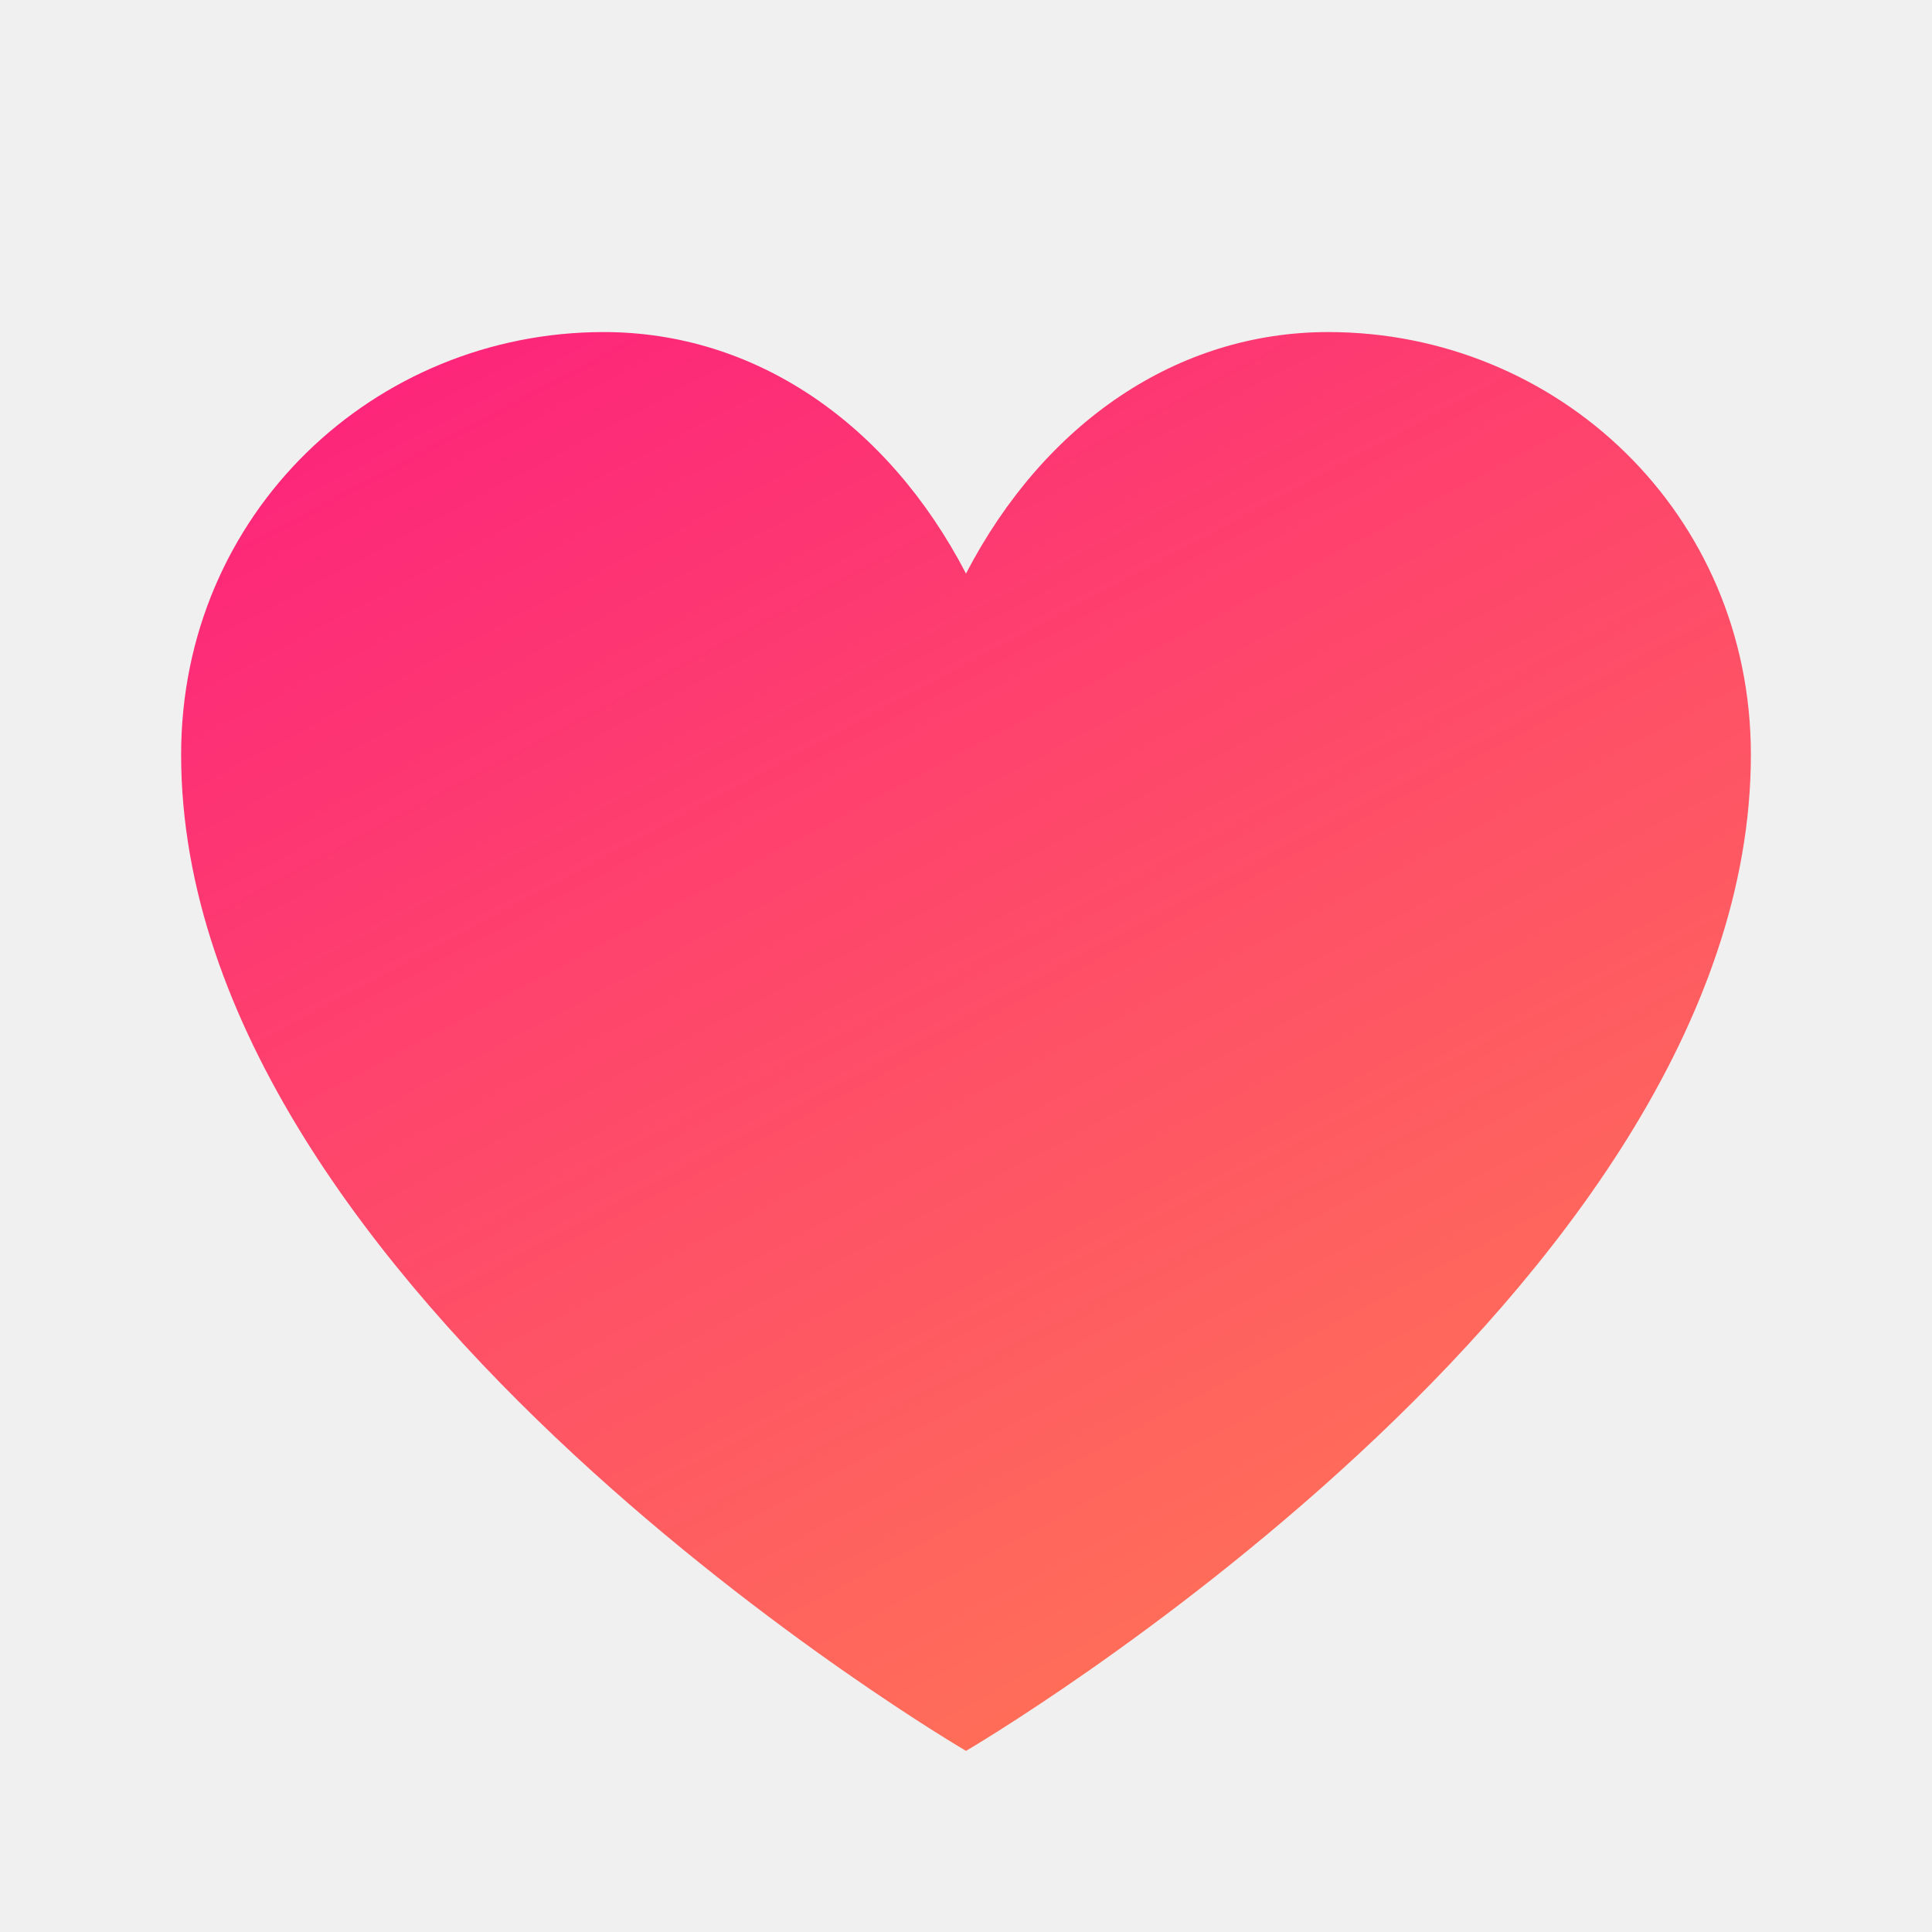
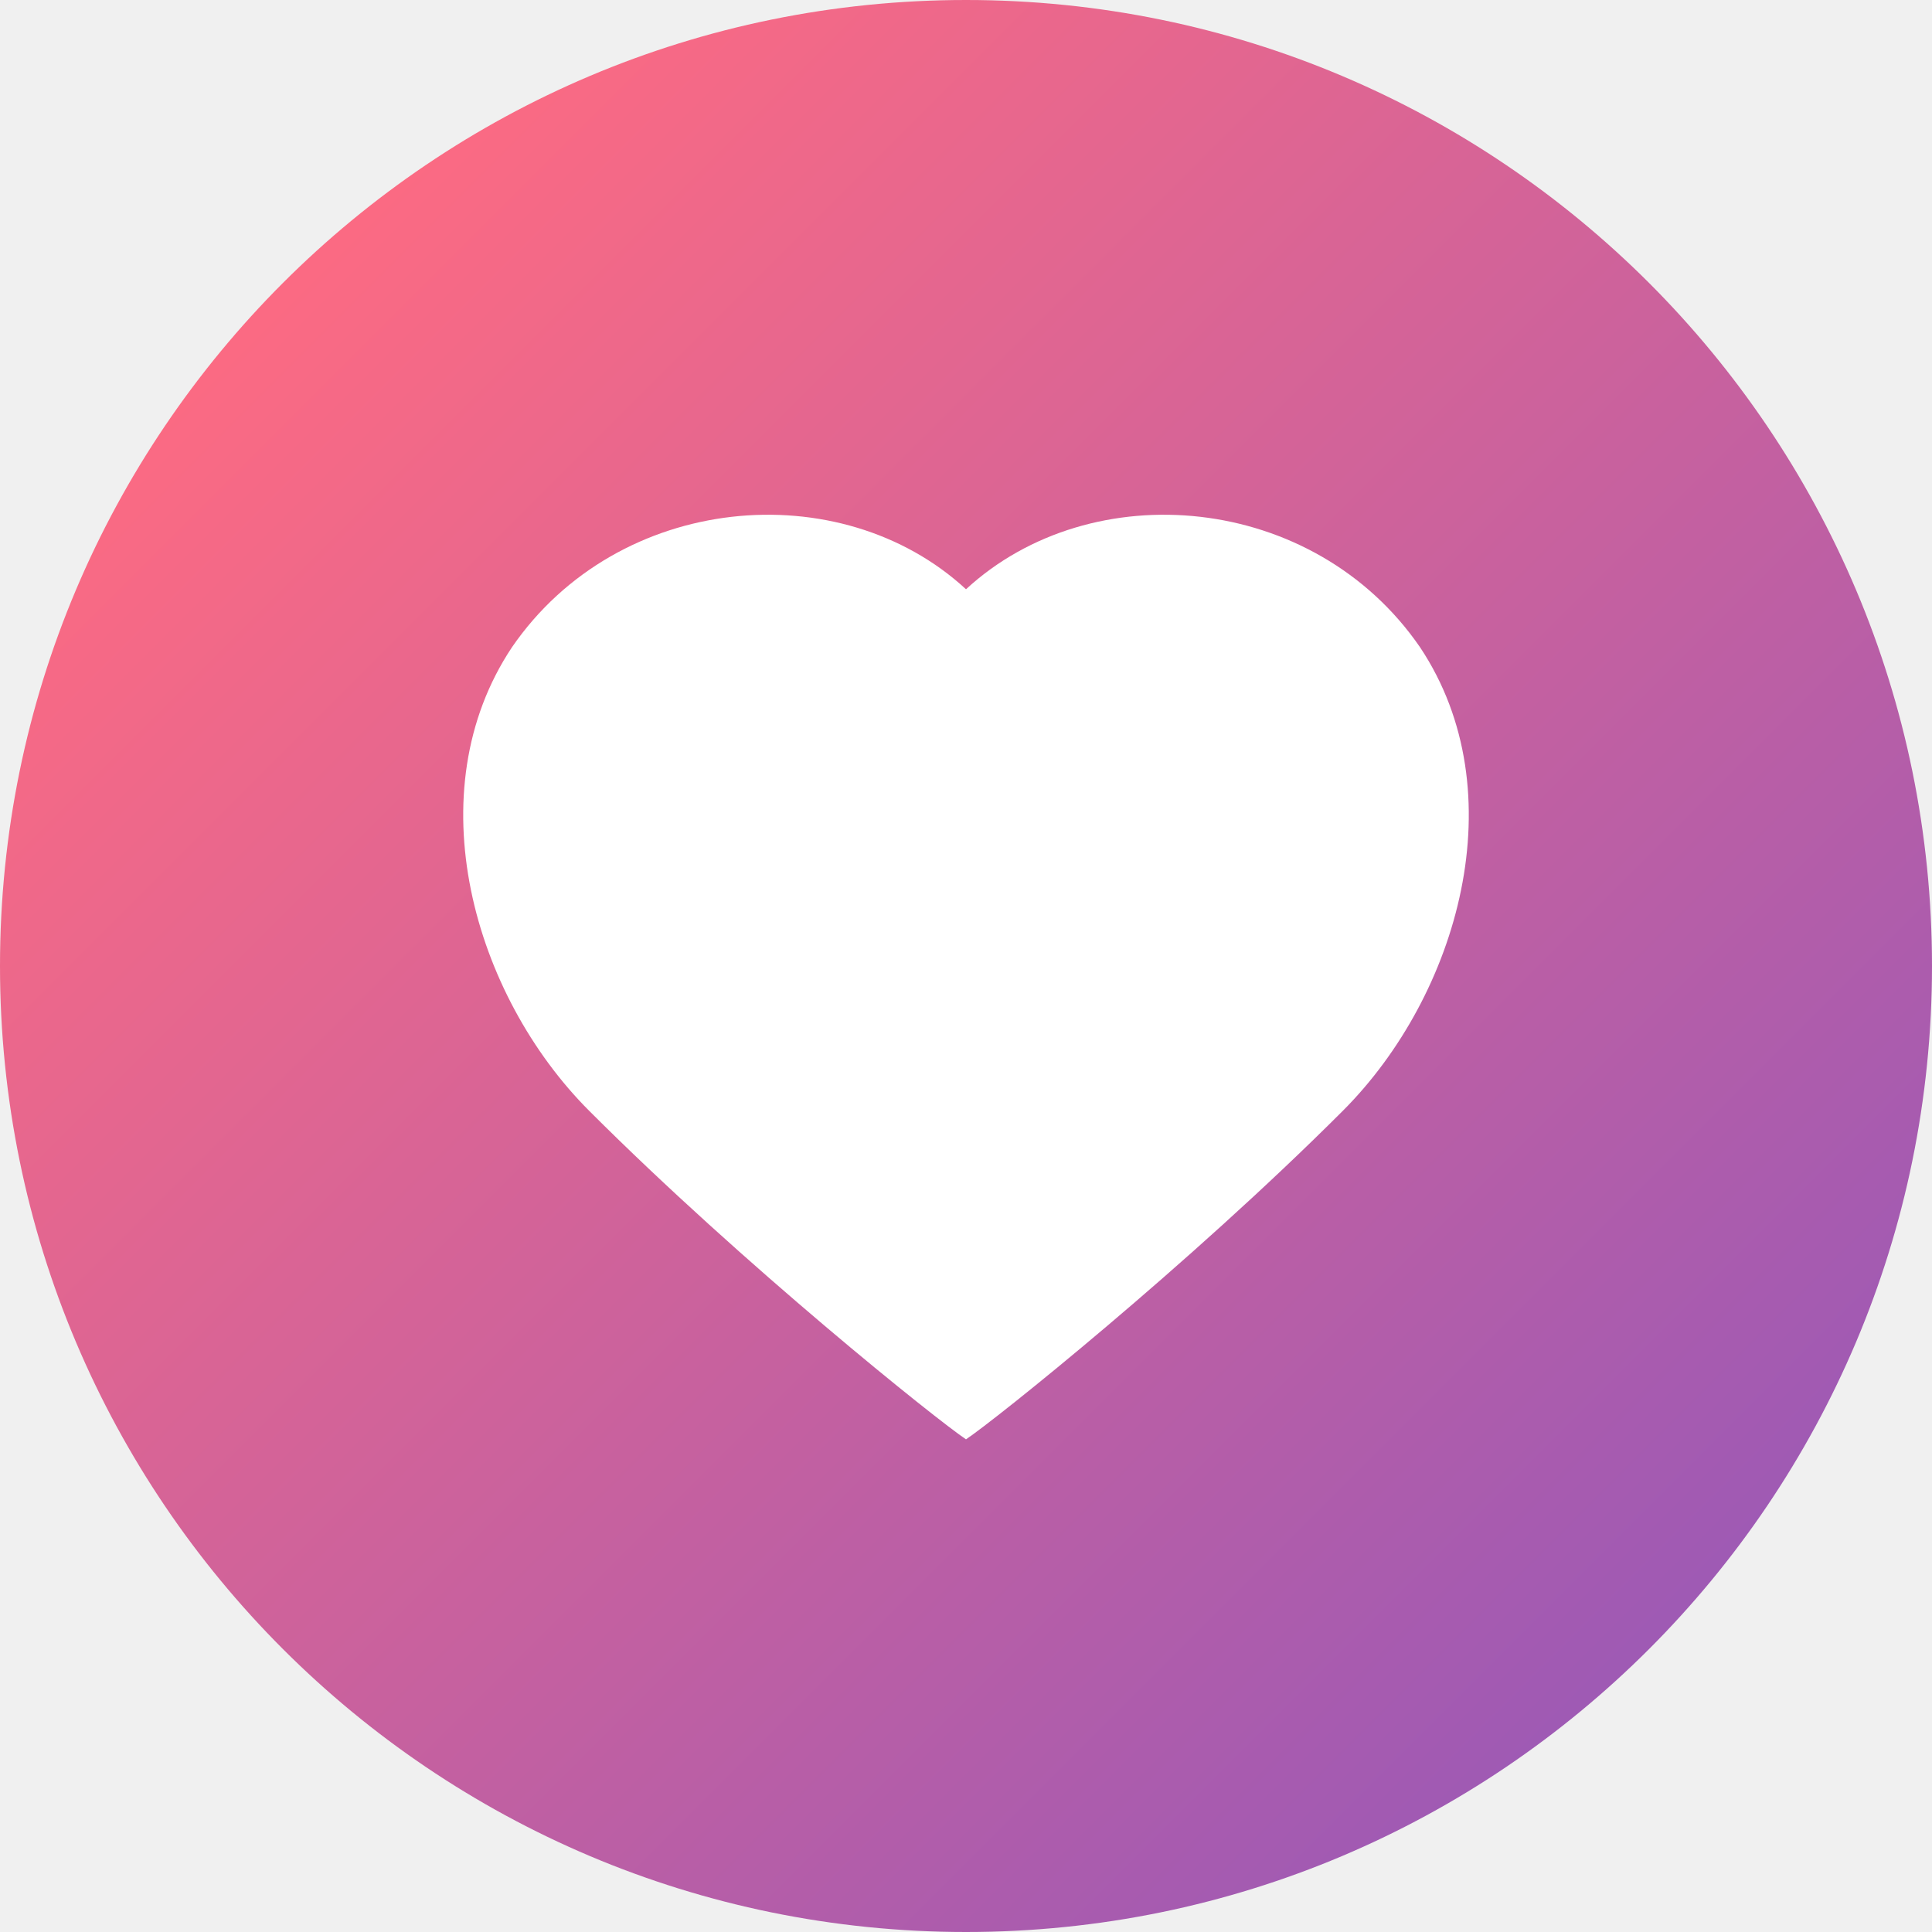
- <svg xmlns="http://www.w3.org/2000/svg" width="32" height="32" viewBox="0 0 32 32" fill="none">
+ <svg xmlns="http://www.w3.org/2000/svg" width="100" height="100" viewBox="0 0 100 100" fill="none">
+   <rect width="100" height="100" rx="50" fill="url(#paint0_linear_circle)" />
+   <path d="M50 30.5C43.5 24.5 32 25.5 26.5 33.5C21.5 41 24.5 51.5 30.5 57.5C38.5 65.5 48.5 73.5 50 74.5C51.5 73.5 61.5 65.5 69.5 57.5C75.5 51.5 78.5 41 73.5 33.5C68 25.5 56.5 24.5 50 30.5Z" fill="white" />
  <defs>
-     <linearGradient id="grad_heart_tinder" x1="20%" y1="0%" x2="80%" y2="100%">
-       <stop offset="0%" style="stop-color:#fd267a" />
-       <stop offset="100%" style="stop-color:#ff7854" />
+     <linearGradient id="paint0_linear_circle" x1="12" y1="12" x2="88" y2="88" gradientUnits="userSpaceOnUse">
+       <stop stop-color="#FF6B81" />
+       <stop offset="1" stop-color="#9B59B6" />
    </linearGradient>
  </defs>
-   <path d="M16 29C16 29 3 21.4 3 12.5C3 8.5 6.2 5.5 10 5.5C12.5 5.5 14.7 7 16 9.5C17.3 7 19.5 5.5 22 5.5C25.8 5.5 29 8.5 29 12.5C29 21.4 16 29 16 29Z" fill="url(#grad_heart_tinder)" />
</svg>
